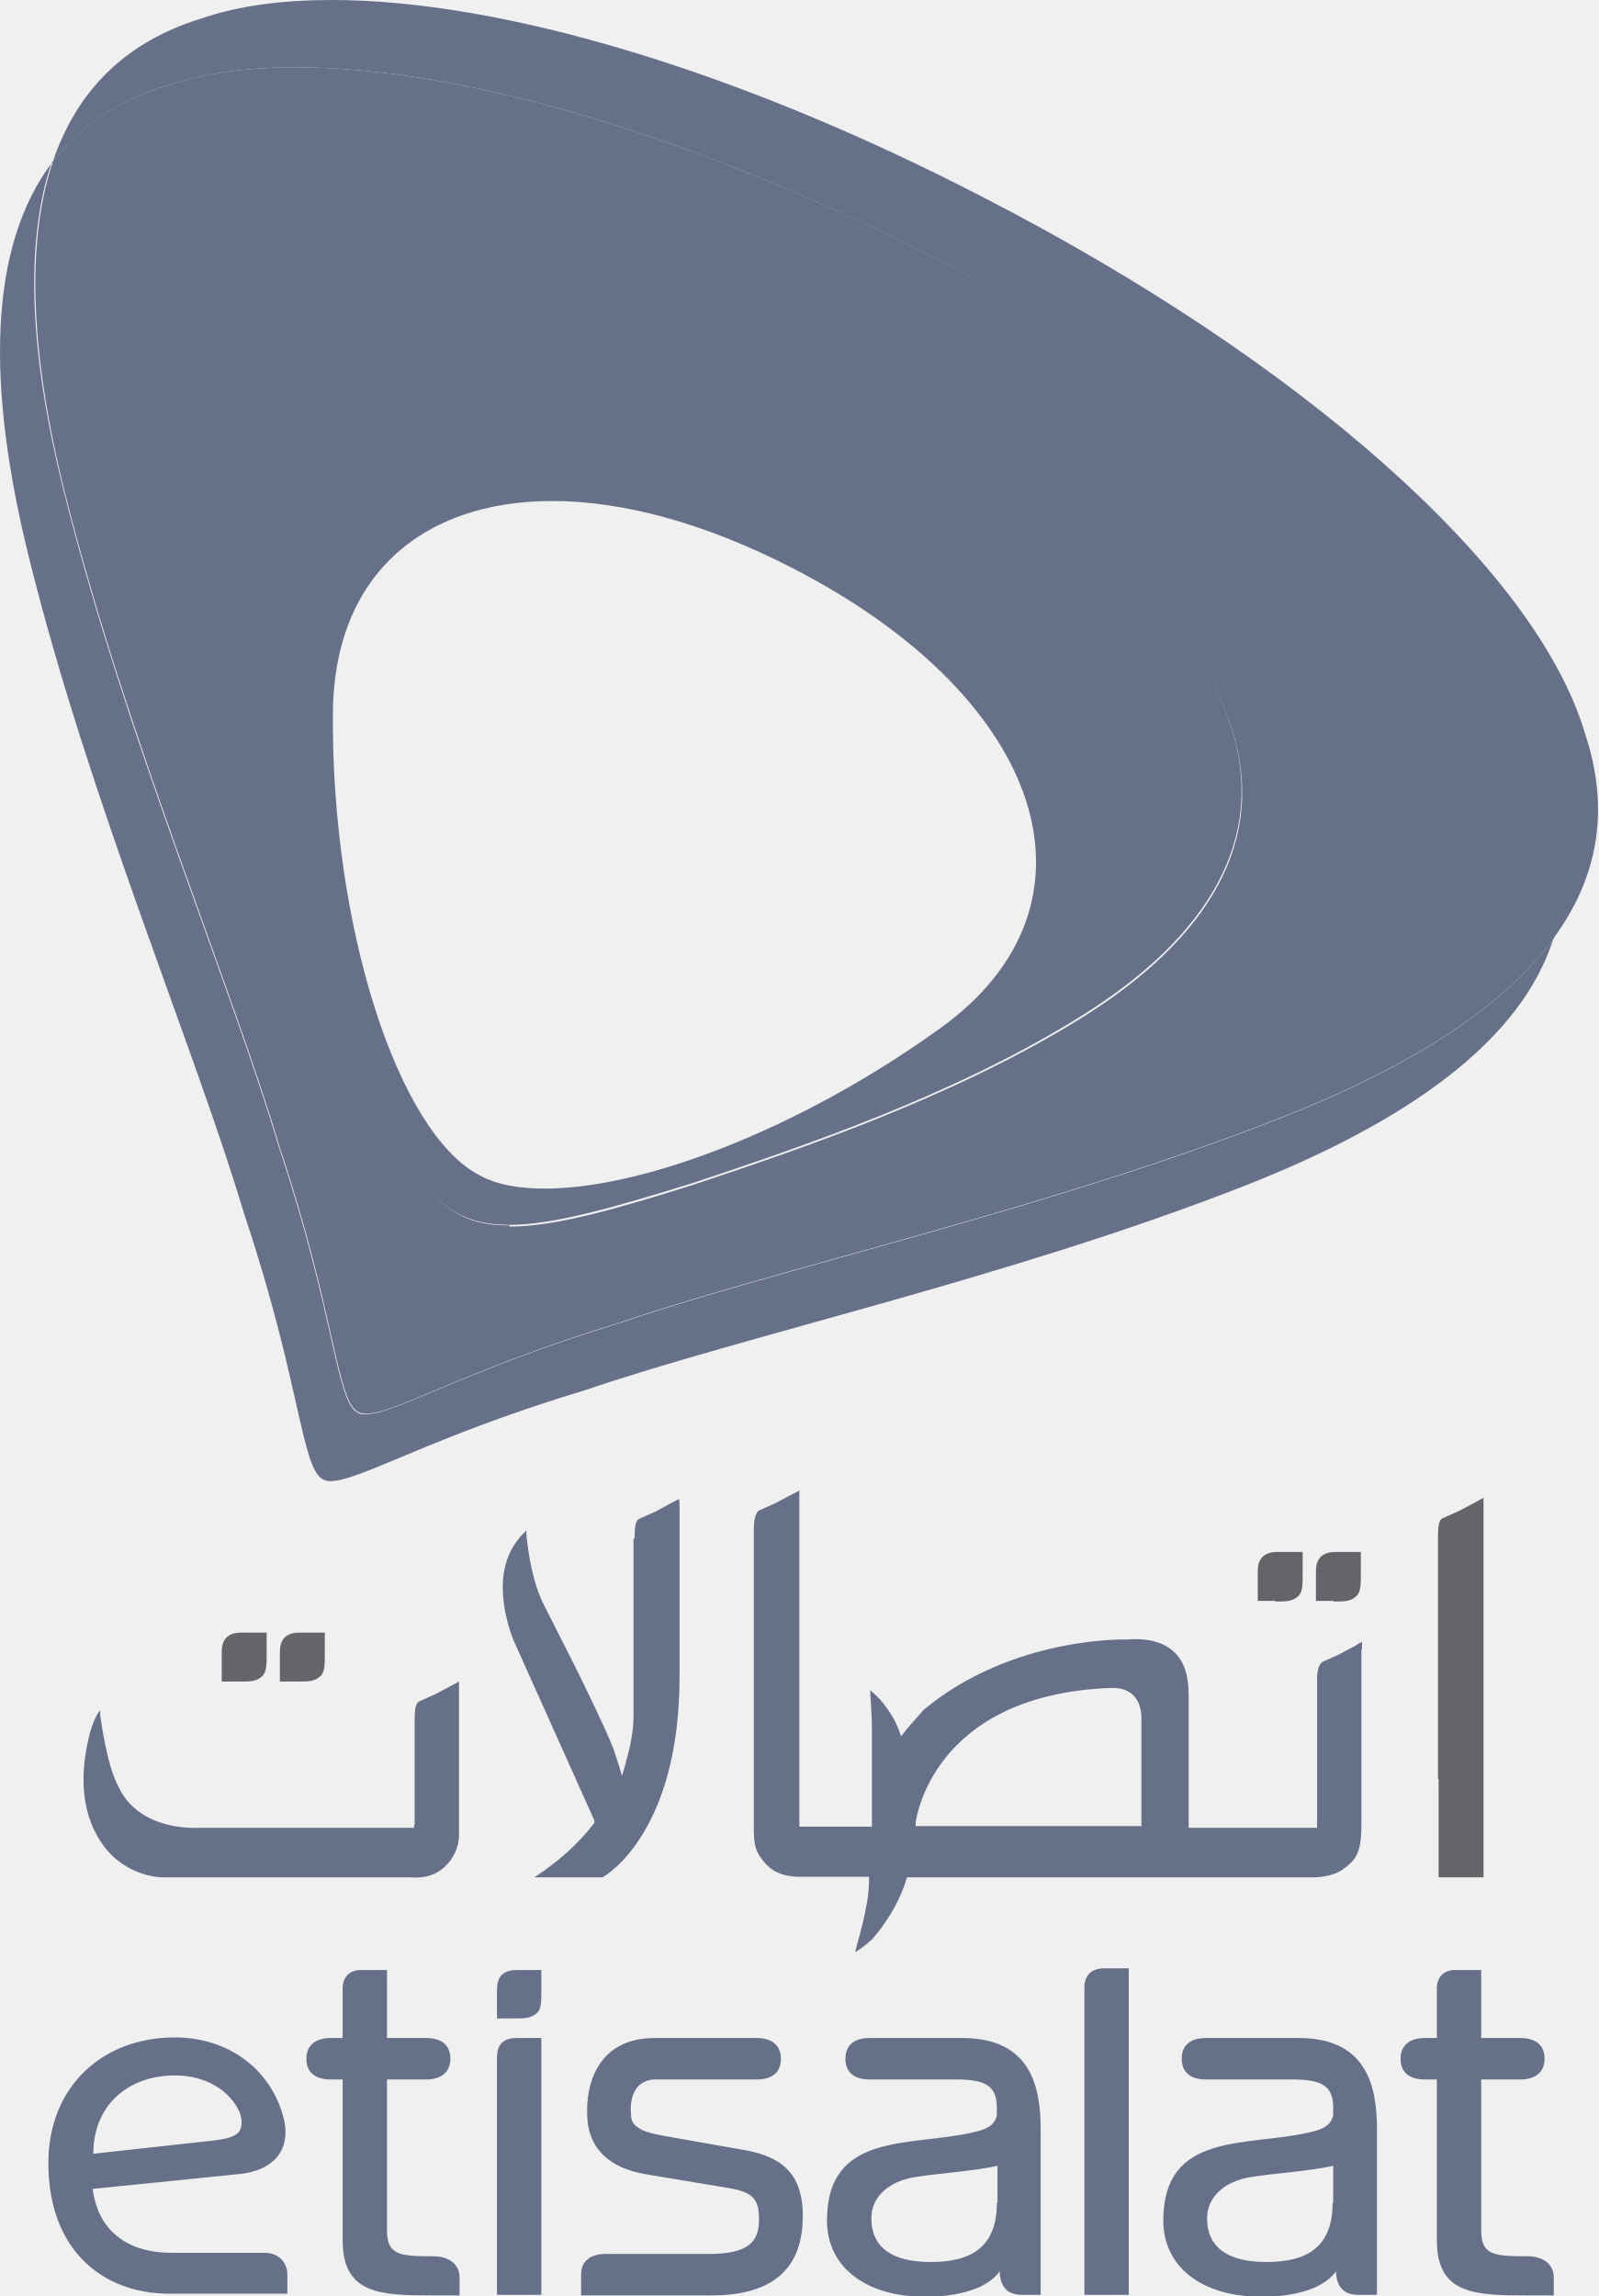
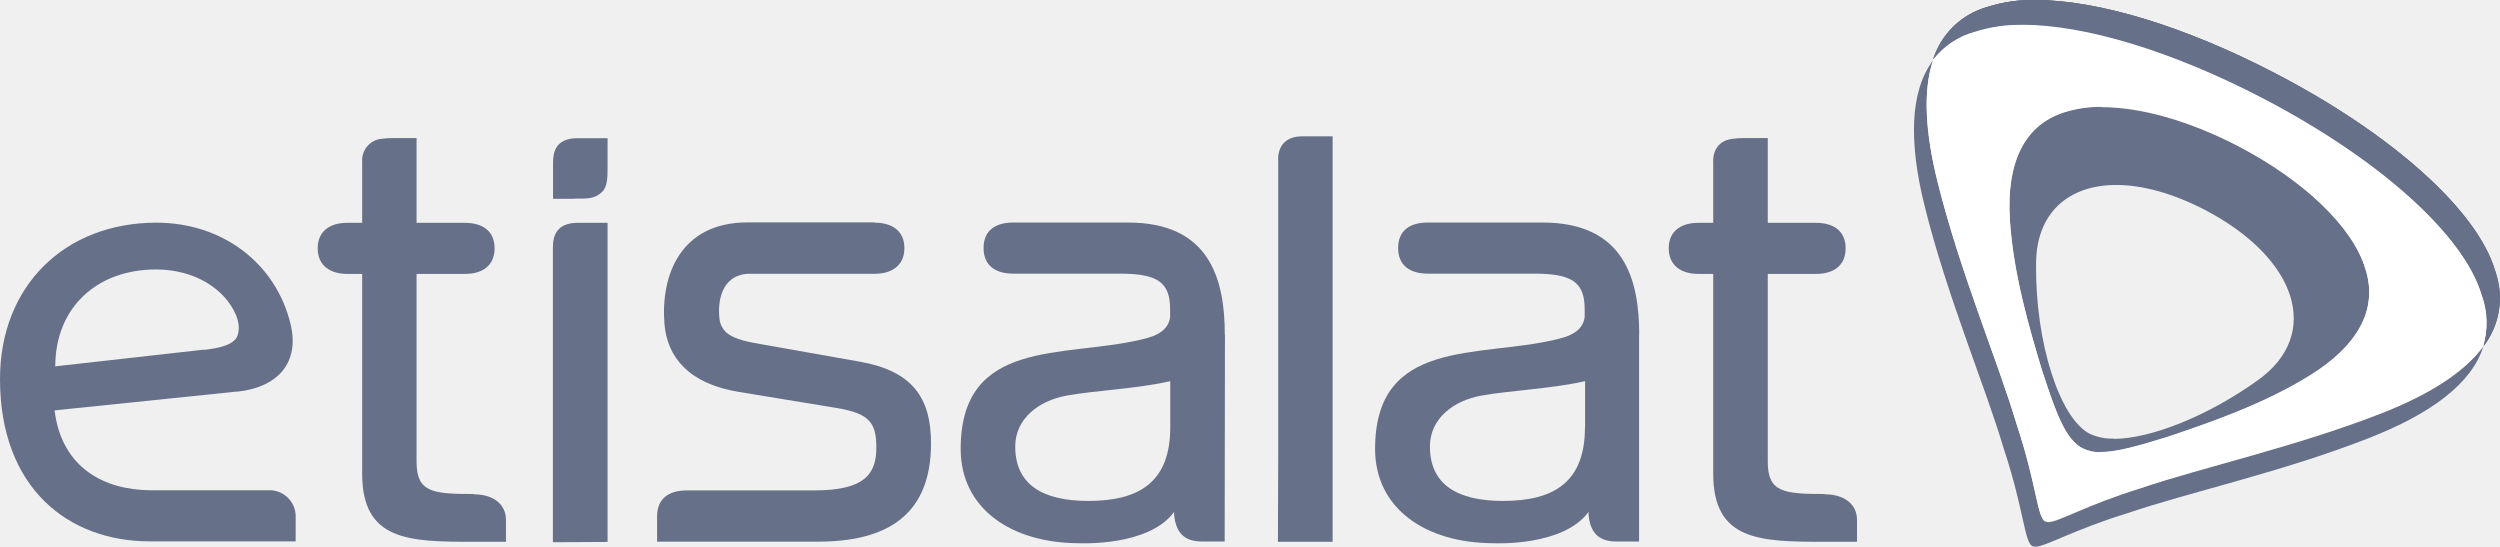
- <svg xmlns="http://www.w3.org/2000/svg" id="Layer_2" data-name="Layer 2" viewBox="0 0 27.75 39.87">
+ <svg xmlns="http://www.w3.org/2000/svg" id="Layer_2" data-name="Layer 2" viewBox="0 0 173.68 37.95">
  <defs>
    <style>
      .cls-1 {
-         fill: #636569;
+         fill: #fff;
+       }
+ 
+       .cls-1, .cls-2 {
+         fill-rule: evenodd;
      }

      .cls-2 {
        fill: #667088;
      }
    </style>
  </defs>
  <g id="layer">
-     <path class="cls-2" d="M23.65,28.63s0-.03,0-.07c0-.02,0-.04,0-.05,0,0-.1,.05-.1,.06l-.3,.16-.29,.13s-.08,.04-.09,.26v2.62h-2.23v-2.3c0-.35-.08-.6-.26-.76-.17-.16-.45-.24-.81-.21-.02,0-1.99-.06-3.53,1.22l-.29,.33-.1,.13-.06-.15c-.06-.15-.15-.3-.3-.48l-.1-.1-.08-.07c0,.11,.03,.36,.03,.71v1.66h-1.26v-5.72c0-.09,0-.12,0-.12,0,0-.1,.06-.11,.06l-.3,.16-.29,.13s-.09,.04-.09,.31v5.14c0,.29,0,.43,.15,.62,.08,.1,.23,.29,.65,.29h1.2v.09c0,.43-.23,1.15-.23,1.17,0,0,0,.02-.01,.05,.07-.04,.18-.12,.3-.23,.35-.41,.51-.78,.58-1.01l.02-.06h7s.35,.02,.57-.14c.24-.17,.32-.31,.32-.78v-2.12c0-.08,0-.9,0-.91Zm-3.82,3.08h-3.93v-.06s.25-2.23,3.41-2.34c.16,0,.28,.04,.37,.13,.16,.16,.14,.41,.14,.43v1.83Zm-12.63-.02v-1.84c0-.27,.05-.29,.09-.31l.29-.13s.37-.2,.39-.21c0,.01,0,.04,0,.11v2.57c0,.18-.09,.39-.24,.53-.21,.2-.45,.2-.6,.19H2.82c-.07,0-.74-.03-1.12-.7-.17-.29-.25-.62-.25-1,0-.26,.04-.54,.12-.84,.07-.22,.13-.32,.17-.36,0,.02,0,.04,0,.08,0,0,.11,.87,.31,1.23,.35,.79,1.35,.73,1.36,.73h3.78v-.05Zm3.82-4.98v-.03c0-.27,.05-.29,.09-.31l.29-.13s.36-.2,.39-.21c0,.02,.01,.05,.01,.11v2.97c0,2.67-1.24,3.44-1.34,3.49h-1.18c.41-.27,.76-.58,1.02-.92l.02-.02v-.05l-1.4-3.12s-.19-.44-.19-.93c0-.34,.1-.7,.41-.98,0,.03,0,.07,0,.07,.03,.29,.1,.82,.31,1.23,0,.01,.86,1.65,1.2,2.48l.1,.31,.05,.17,.05-.17,.02-.08c.11-.37,.13-.64,.13-.77v-.09c0-.18,0-3.01,0-3.01h0Zm-6.84,11.04l-2.57,.26c.1,.81,.71,1.11,1.35,1.11h1.64c.23,0,.39,.16,.39,.38v.33H2.94c-1.14,0-2.1-.74-2.1-2.27,0-1.3,.91-2.18,2.2-2.18,.93,0,1.68,.56,1.89,1.42,.12,.52-.16,.88-.75,.95Zm-.48-.58c.21-.02,.36-.06,.44-.14,.07-.07,.07-.23,.02-.35-.16-.37-.58-.64-1.12-.64-.83,0-1.42,.53-1.42,1.36,0,0,1.99-.22,2.09-.23h0Zm9.44-1.78c.24,0,.42,.11,.42,.36s-.17,.36-.42,.36h-1.79c-.38,.03-.42,.41-.39,.64,0,.07,.04,.14,.1,.18,.12,.1,.32,.13,.53,.17l1.36,.24c.72,.13,.99,.5,.99,1.14,0,1-.62,1.38-1.59,1.38h-2.26v-.36c0-.24,.17-.36,.42-.36h1.79c.7,0,.88-.21,.88-.6,0-.35-.1-.48-.56-.55l-1.38-.23c-.7-.11-1-.48-1.04-.95-.05-.69,.23-1.42,1.17-1.42h1.78Zm4.93,1.57c0-.78-.21-1.57-1.36-1.57h-1.61c-.25,0-.42,.11-.42,.36s.17,.36,.42,.36h1.5c.53,0,.71,.12,.71,.5v.11c-.03,.23-.29,.28-.42,.31-1.08,.25-2.53-.02-2.53,1.53,0,.83,.71,1.32,1.67,1.32,0,0,.98,.05,1.33-.44v.04c.02,.24,.14,.37,.39,.37h.32v-2.88Zm-.76,1.29c0,.76-.43,1.03-1.15,1.03-.65,0-1.03-.24-1.03-.76,0-.39,.33-.64,.73-.71s1-.1,1.46-.2v.64Zm6.6-1.29c0-.78-.21-1.57-1.36-1.57h-1.61c-.25,0-.42,.11-.42,.36s.17,.36,.42,.36h1.5c.53,0,.71,.12,.71,.5v.11c-.03,.23-.29,.28-.42,.31-1.08,.25-2.53-.02-2.53,1.53,0,.83,.71,1.32,1.67,1.32,0,0,.98,.05,1.33-.44,0,0,0,.01,0,.04,.02,.24,.14,.37,.39,.37h.32v-2.88Zm-.77,1.29c0,.76-.43,1.03-1.15,1.03-.65,0-1.03-.24-1.03-.76,0-.39,.33-.64,.73-.71s1-.1,1.46-.2v.64Zm-3.54-4.07h-.43c-.37,0-.34,.34-.34,.34v5.33h.77v-5.67h0Zm-12.08,5c-.58,0-.8-.02-.8-.45v-2.62h.68c.24,0,.42-.11,.42-.36s-.17-.36-.42-.36h-.68v-1.18h-.33c-.06,0-.11,0-.16,0-.31,.03-.28,.34-.28,.34v.84h-.21c-.24,0-.42,.11-.42,.36s.17,.36,.42,.36h.21v2.79c0,.94,.65,.96,1.57,.96h.46v-.31c0-.23-.18-.37-.46-.37h0Zm19,0c-.58,0-.8-.02-.8-.45v-2.62h.68c.24,0,.42-.11,.42-.36s-.17-.36-.42-.36h-.68v-1.18h-.33c-.06,0-.11,0-.16,0-.31,.03-.28,.34-.28,.34v.84h-.21c-.24,0-.42,.11-.42,.36s.17,.36,.42,.36h.21v2.79c0,.94,.65,.96,1.57,.96h.46v-.31c0-.23-.18-.37-.46-.37h0Zm-17.12,.67v-4.46h-.43c-.29,0-.34,.18-.34,.34v4.12h.77Zm-.47-4.8c.19,0,.28,0,.39-.09,.08-.07,.08-.21,.08-.36v-.39h-.43c-.29,0-.34,.18-.34,.34v.5s.21,0,.3,0h0Z" />
-     <path class="cls-2" d="M9.46,20.64c-.46,0-.84-.07-1.13-.23-1.43-.74-2.57-4.32-2.55-7.99,0-2.4,1.53-3.72,3.81-3.72,1.22,0,2.65,.38,4.18,1.17,4.41,2.27,5.54,5.85,2.55,7.99-2.37,1.71-5.11,2.78-6.86,2.78m-.56-15.62c-.65,0-1.24,.08-1.75,.25-1.98,.61-2.77,2.46-2.61,5.03,.15,2.57,.95,5.23,1.54,7.17,.65,1.97,1.09,3.21,1.9,3.62,.24,.12,.52,.18,.86,.18,.77,0,1.81-.3,3.2-.73,1.92-.64,4.55-1.53,6.74-2.9,2.18-1.36,3.24-3.07,2.59-5.04-.59-1.94-2.89-4.13-6.03-5.76-2.31-1.2-4.61-1.84-6.43-1.84M.92,2.8C-.21,4.28-.24,6.7,.51,9.71c1.05,4.23,2.88,8.51,3.73,11.37,.98,2.92,.99,4.42,1.37,4.61,.04,.02,.08,.03,.13,.03,.5,0,1.76-.78,4.42-1.58,2.82-.96,7.37-1.95,11.43-3.54,2.86-1.12,4.82-2.53,5.38-4.29-.91,1.23-2.57,2.26-4.77,3.12-4.06,1.59-8.61,2.58-11.43,3.54-2.66,.81-3.92,1.59-4.42,1.59-.05,0-.1,0-.14-.03-.38-.2-.39-1.69-1.37-4.62-.85-2.86-2.67-7.13-3.73-11.37-.58-2.31-.7-4.28-.21-5.73" />
-     <path class="cls-2" d="M5.76,0C4.9,0,4.14,.1,3.5,.32,2.16,.73,1.33,1.59,.92,2.8c.47-.6,1.11-1.05,1.97-1.31,.64-.22,1.4-.32,2.26-.32,2.96,0,7.08,1.24,11.34,3.44,5.5,2.84,9.57,6.44,10.42,9.29,.29,.87,.3,1.66,.06,2.4,.77-1.04,1-2.23,.55-3.57-.85-2.86-4.91-6.45-10.42-9.29C12.84,1.23,8.72,0,5.76,0" />
-     <path class="cls-2" d="M8.85,21.28c-.33,0-.62-.05-.86-.18-.81-.42-1.25-1.66-1.9-3.62-.59-1.94-1.39-4.6-1.54-7.17s.63-4.42,2.61-5.03c.51-.17,1.1-.25,1.75-.25,1.82,0,4.12,.64,6.44,1.84,3.14,1.62,5.44,3.82,6.03,5.76,.65,1.97-.41,3.68-2.59,5.04s-4.82,2.26-6.74,2.9c-1.39,.44-2.43,.73-3.2,.73M5.15,1.17c-.86,0-1.63,.1-2.26,.32-.86,.26-1.5,.7-1.97,1.31-.49,1.46-.37,3.43,.2,5.73,1.06,4.23,2.88,8.51,3.73,11.37,.98,2.93,.99,4.42,1.37,4.62,.04,.02,.08,.03,.14,.03,.5,0,1.76-.78,4.42-1.59,2.82-.96,7.37-1.95,11.43-3.54,2.2-.86,3.86-1.89,4.77-3.12,.24-.74,.23-1.54-.06-2.4-.85-2.86-4.91-6.45-10.42-9.29C12.23,2.41,8.11,1.17,5.15,1.17" />
-     <path class="cls-1" d="M24.97,30.89v-4.22c0-.27,.05-.29,.09-.31l.29-.13,.41-.22s0,0,0,.02v6.57h-.78v-1.71Zm-20.81-1.69c.19,0,.29,0,.39-.09,.08-.07,.08-.21,.08-.37v-.39h-.44c-.29,0-.34,.18-.34,.34v.51h.3Zm1.01,0c.19,0,.29,0,.39-.09,.08-.07,.08-.21,.08-.37v-.39h-.44c-.29,0-.34,.18-.34,.34v.51h.3Zm16.98-1.39c.19,0,.29,0,.39-.09,.08-.07,.08-.21,.08-.37v-.4h-.44c-.29,0-.34,.18-.34,.34v.51h.3Zm1.01,0c.19,0,.29,0,.39-.09,.08-.07,.08-.21,.08-.37v-.4h-.44c-.29,0-.34,.18-.34,.34v.51h.3Z" />
+     <path id="Fill-4" class="cls-2" d="M146.83,30.47c-.57,.02-1.14-.1-1.66-.34-2.1-1.09-3.78-6.37-3.72-11.79,0-3.54,2.24-5.49,5.58-5.49,1.78,0,3.88,.56,6.13,1.72,6.48,3.38,8.13,8.66,3.73,11.82-3.48,2.51-7.49,4.1-10.06,4.1m-.81-23.06c-.87-.02-1.73,.11-2.56,.36-2.91,.9-4.06,3.63-3.83,7.42s1.39,7.73,2.26,10.59c.95,2.9,1.61,4.74,2.8,5.35,.39,.19,.83,.28,1.26,.27,1.13,0,2.65-.44,4.68-1.06,2.83-.95,6.69-2.28,9.89-4.28,3.21-2,4.75-4.53,3.8-7.43-.87-2.87-4.24-6.11-8.84-8.5-3.41-1.77-6.78-2.7-9.45-2.7m-11.72-3.28c-1.65,2.18-1.7,5.76-.59,10.19,1.55,6.24,4.23,12.56,5.47,16.76,1.43,4.32,1.44,6.52,2,6.82l.2,.04c.73,0,2.58-1.15,6.48-2.35,4.12-1.41,10.81-2.87,16.76-5.22,4.2-1.65,7.07-3.73,7.89-6.33-1.34,1.81-3.78,3.34-7,4.61-5.96,2.34-12.62,3.81-16.76,5.22-3.88,1.2-5.74,2.37-6.48,2.37l-.2-.05c-.56-.28-.57-2.5-2-6.81-1.25-4.21-3.92-10.52-5.47-16.77-.85-3.41-1.03-6.32-.31-8.46" />
+     <path id="Fill-6" class="cls-2" d="M141.4,0c-1.12-.02-2.24,.14-3.31,.48-1.8,.5-3.22,1.88-3.78,3.66,.74-.93,1.75-1.6,2.9-1.92,1.07-.34,2.19-.5,3.32-.47,4.33,0,10.38,1.82,16.62,5.07,8.07,4.19,14.04,9.49,15.28,13.7,.41,1.14,.45,2.38,.1,3.55,1.16-1.5,1.46-3.49,.81-5.27-1.25-4.21-7.21-9.52-15.29-13.71C151.8,1.83,145.75,0,141.41,0" />
+     <path id="Fill-8" class="cls-2" d="M172.51,24.06c.16-.51,.24-1.05,.24-1.59,0-.67-.12-1.33-.34-1.95-1.24-4.21-7.21-9.51-15.28-13.7-6.24-3.25-12.29-5.07-16.63-5.07-1.12-.03-2.24,.13-3.32,.47-1.14,.32-2.16,.99-2.9,1.92,.56-1.78,1.98-3.16,3.78-3.66,1.07-.34,2.19-.5,3.31-.48,4.34,0,10.39,1.83,16.64,5.08,8.07,4.19,14.04,9.49,15.29,13.71,.22,.63,.33,1.29,.34,1.96-.02,1.2-.42,2.36-1.15,3.31" />
+     <path id="Fill-10" class="cls-2" d="M141.4,0c-1.12-.02-2.24,.14-3.31,.48-1.8,.5-3.22,1.88-3.78,3.66,.74-.93,1.75-1.6,2.9-1.92,1.07-.34,2.19-.5,3.32-.47,4.33,0,10.38,1.82,16.62,5.07,8.07,4.19,14.04,9.49,15.28,13.7,.22,.63,.34,1.29,.34,1.95v.1c0,.51-.08,1.01-.24,1.49,.73-.95,1.13-2.11,1.15-3.31,0-.67-.13-1.33-.34-1.96-1.25-4.21-7.21-9.52-15.29-13.71C151.81,1.83,145.75,0,141.42,0" />
+     <path id="Fill-12" class="cls-1" d="M145.93,31.41c-.44,.02-.87-.08-1.26-.27-1.19-.61-1.84-2.45-2.79-5.35-.87-2.86-2.04-6.8-2.26-10.59s.92-6.52,3.83-7.42c.83-.26,1.7-.38,2.57-.37,2.67,0,6.04,.94,9.44,2.71,4.61,2.4,7.98,5.64,8.85,8.5,.96,2.9-.59,5.43-3.8,7.43-3.21,2.01-7.05,3.32-9.89,4.28-2.03,.63-3.55,1.07-4.69,1.07m-5.42-29.67c-1.13-.03-2.25,.14-3.32,.48-1.15,.31-2.16,.99-2.89,1.93-.72,2.15-.55,5.05,.3,8.46,1.55,6.24,4.22,12.56,5.47,16.77,1.44,4.31,1.45,6.52,2,6.81l.2,.05c.73,0,2.57-1.15,6.48-2.35,4.14-1.41,10.8-2.88,16.76-5.22,3.22-1.27,5.66-2.79,7-4.61,.35-1.16,.32-2.41-.1-3.55-1.24-4.21-7.21-9.52-15.28-13.71-6.24-3.24-12.3-5.07-16.63-5.07" />
+     <path id="Fill-14" class="cls-2" d="M16.49,27.2l-12.7,1.31c.5,4.03,3.49,5.53,6.67,5.55h8.16c1-.06,1.86,.71,1.92,1.71,0,.06,0,.13,0,.19v1.65H10.4c-5.65,0-10.4-3.7-10.4-11.28,0-6.46,4.49-10.86,10.87-10.86,4.58,0,8.3,2.81,9.32,7.06,.61,2.58-.77,4.35-3.69,4.68m-2.34-2.9c1.03-.12,1.78-.31,2.15-.69s.34-1.14,.09-1.72c-.77-1.83-2.88-3.18-5.56-3.18-4.12,0-7,2.66-7,6.73l10.33-1.16" />
+     <path id="Fill-16" class="cls-2" d="M60.77,15.47c1.2,0,2.06,.57,2.06,1.77s-.87,1.78-2.06,1.78h-8.84c-1.86,.14-2.09,2.01-1.94,3.17,.04,.35,.22,.68,.48,.92,.58,.49,1.58,.66,2.62,.84l6.72,1.19c3.53,.65,4.87,2.45,4.87,5.66,0,4.98-3.05,6.83-7.85,6.83h-11.18v-1.78c0-1.21,.82-1.78,2.06-1.78h8.84c3.43,0,4.34-1.07,4.33-2.98,0-1.72-.47-2.37-2.78-2.75l-6.81-1.12c-3.43-.57-4.94-2.4-5.13-4.72-.27-3.41,1.13-7.05,5.78-7.05h8.82Z" />
+     <path id="Fill-18" class="cls-2" d="M85.09,23.27c0-3.86-1.03-7.81-6.72-7.81h-7.98c-1.25,0-2.06,.56-2.06,1.77s.82,1.78,2.06,1.78h7.41c2.63,0,3.49,.61,3.49,2.47v.56c-.15,1.14-1.42,1.41-2.06,1.56-5.32,1.26-12.49-.12-12.49,7.59,0,4.12,3.48,6.55,8.27,6.55,.05,0,4.81,.23,6.56-2.18v.21c.12,1.22,.69,1.85,1.93,1.85h1.58l.02-14.37Zm-3.79,6.41c0,3.78-2.11,5.12-5.69,5.12-3.23,0-5.08-1.17-5.08-3.78,0-1.94,1.64-3.19,3.59-3.54s4.92-.48,7.18-1v3.19Z" />
+     <path id="Fill-20" class="cls-2" d="M113.88,23.27c0-3.86-1.03-7.81-6.72-7.81h-7.97c-1.25,0-2.06,.56-2.06,1.77s.82,1.78,2.06,1.78h7.41c2.63,0,3.49,.61,3.49,2.47v.56c-.15,1.14-1.43,1.41-2.06,1.56-5.33,1.26-12.5-.12-12.5,7.59,0,4.12,3.48,6.55,8.27,6.55,.06,0,4.81,.23,6.56-2.18v.21c.12,1.22,.69,1.85,1.93,1.85h1.58v-14.37Zm-3.77,6.41c0,3.78-2.11,5.12-5.69,5.12-3.23,0-5.08-1.17-5.08-3.78,0-1.94,1.63-3.19,3.59-3.54s4.92-.48,7.19-1v3.19Z" />
+     <path id="Fill-22" class="cls-2" d="M92.59,9.47h-2.12c-1.85,0-1.67,1.68-1.67,1.68V31.74l-.02,5.9h3.8V9.47Z" />
+     <path id="Fill-24" class="cls-2" d="M32.9,34.32c-2.89,0-3.96-.13-3.96-2.25v-13.04h3.36c1.2,0,2.06-.56,2.06-1.78s-.86-1.77-2.06-1.77h-3.36v-5.89h-1.61c-.33,0-.55,.02-.79,.05-.83,.06-1.44,.79-1.38,1.61,0,.02,0,.03,0,.05v4.18h-1.03c-1.2,0-2.06,.57-2.06,1.77s.87,1.78,2.06,1.78h1.03v13.87c0,4.68,3.23,4.74,7.75,4.74h2.24v-1.52c0-1.08-.86-1.78-2.24-1.78" />
+     <path id="Fill-26" class="cls-2" d="M126.77,34.32c-2.89,0-3.96-.13-3.96-2.25v-13.04h3.35c1.2,0,2.06-.56,2.06-1.78s-.86-1.77-2.06-1.77h-3.35v-5.89h-1.63c-.32,0-.54,.02-.79,.05-1.53,.17-1.37,1.66-1.37,1.66v4.18h-1.03c-1.2,0-2.06,.57-2.06,1.77s.87,1.78,2.06,1.78h1.03v13.87c0,4.68,3.23,4.74,7.75,4.74h2.24v-1.52c0-1.08-.87-1.78-2.24-1.78" />
+     <path id="Fill-28" class="cls-2" d="M42.21,37.64V15.48h-2.12c-1.43,.02-1.68,.92-1.68,1.72v20.47l3.8-.02Z" />
+     <path id="Fill-30" class="cls-2" d="M39.89,13.8c.92,0,1.4,.03,1.92-.45,.4-.37,.4-1.03,.4-1.8v-1.95h-2.13c-1.43,.02-1.66,.91-1.66,1.69v2.52h1.49" />
  </g>
</svg>
